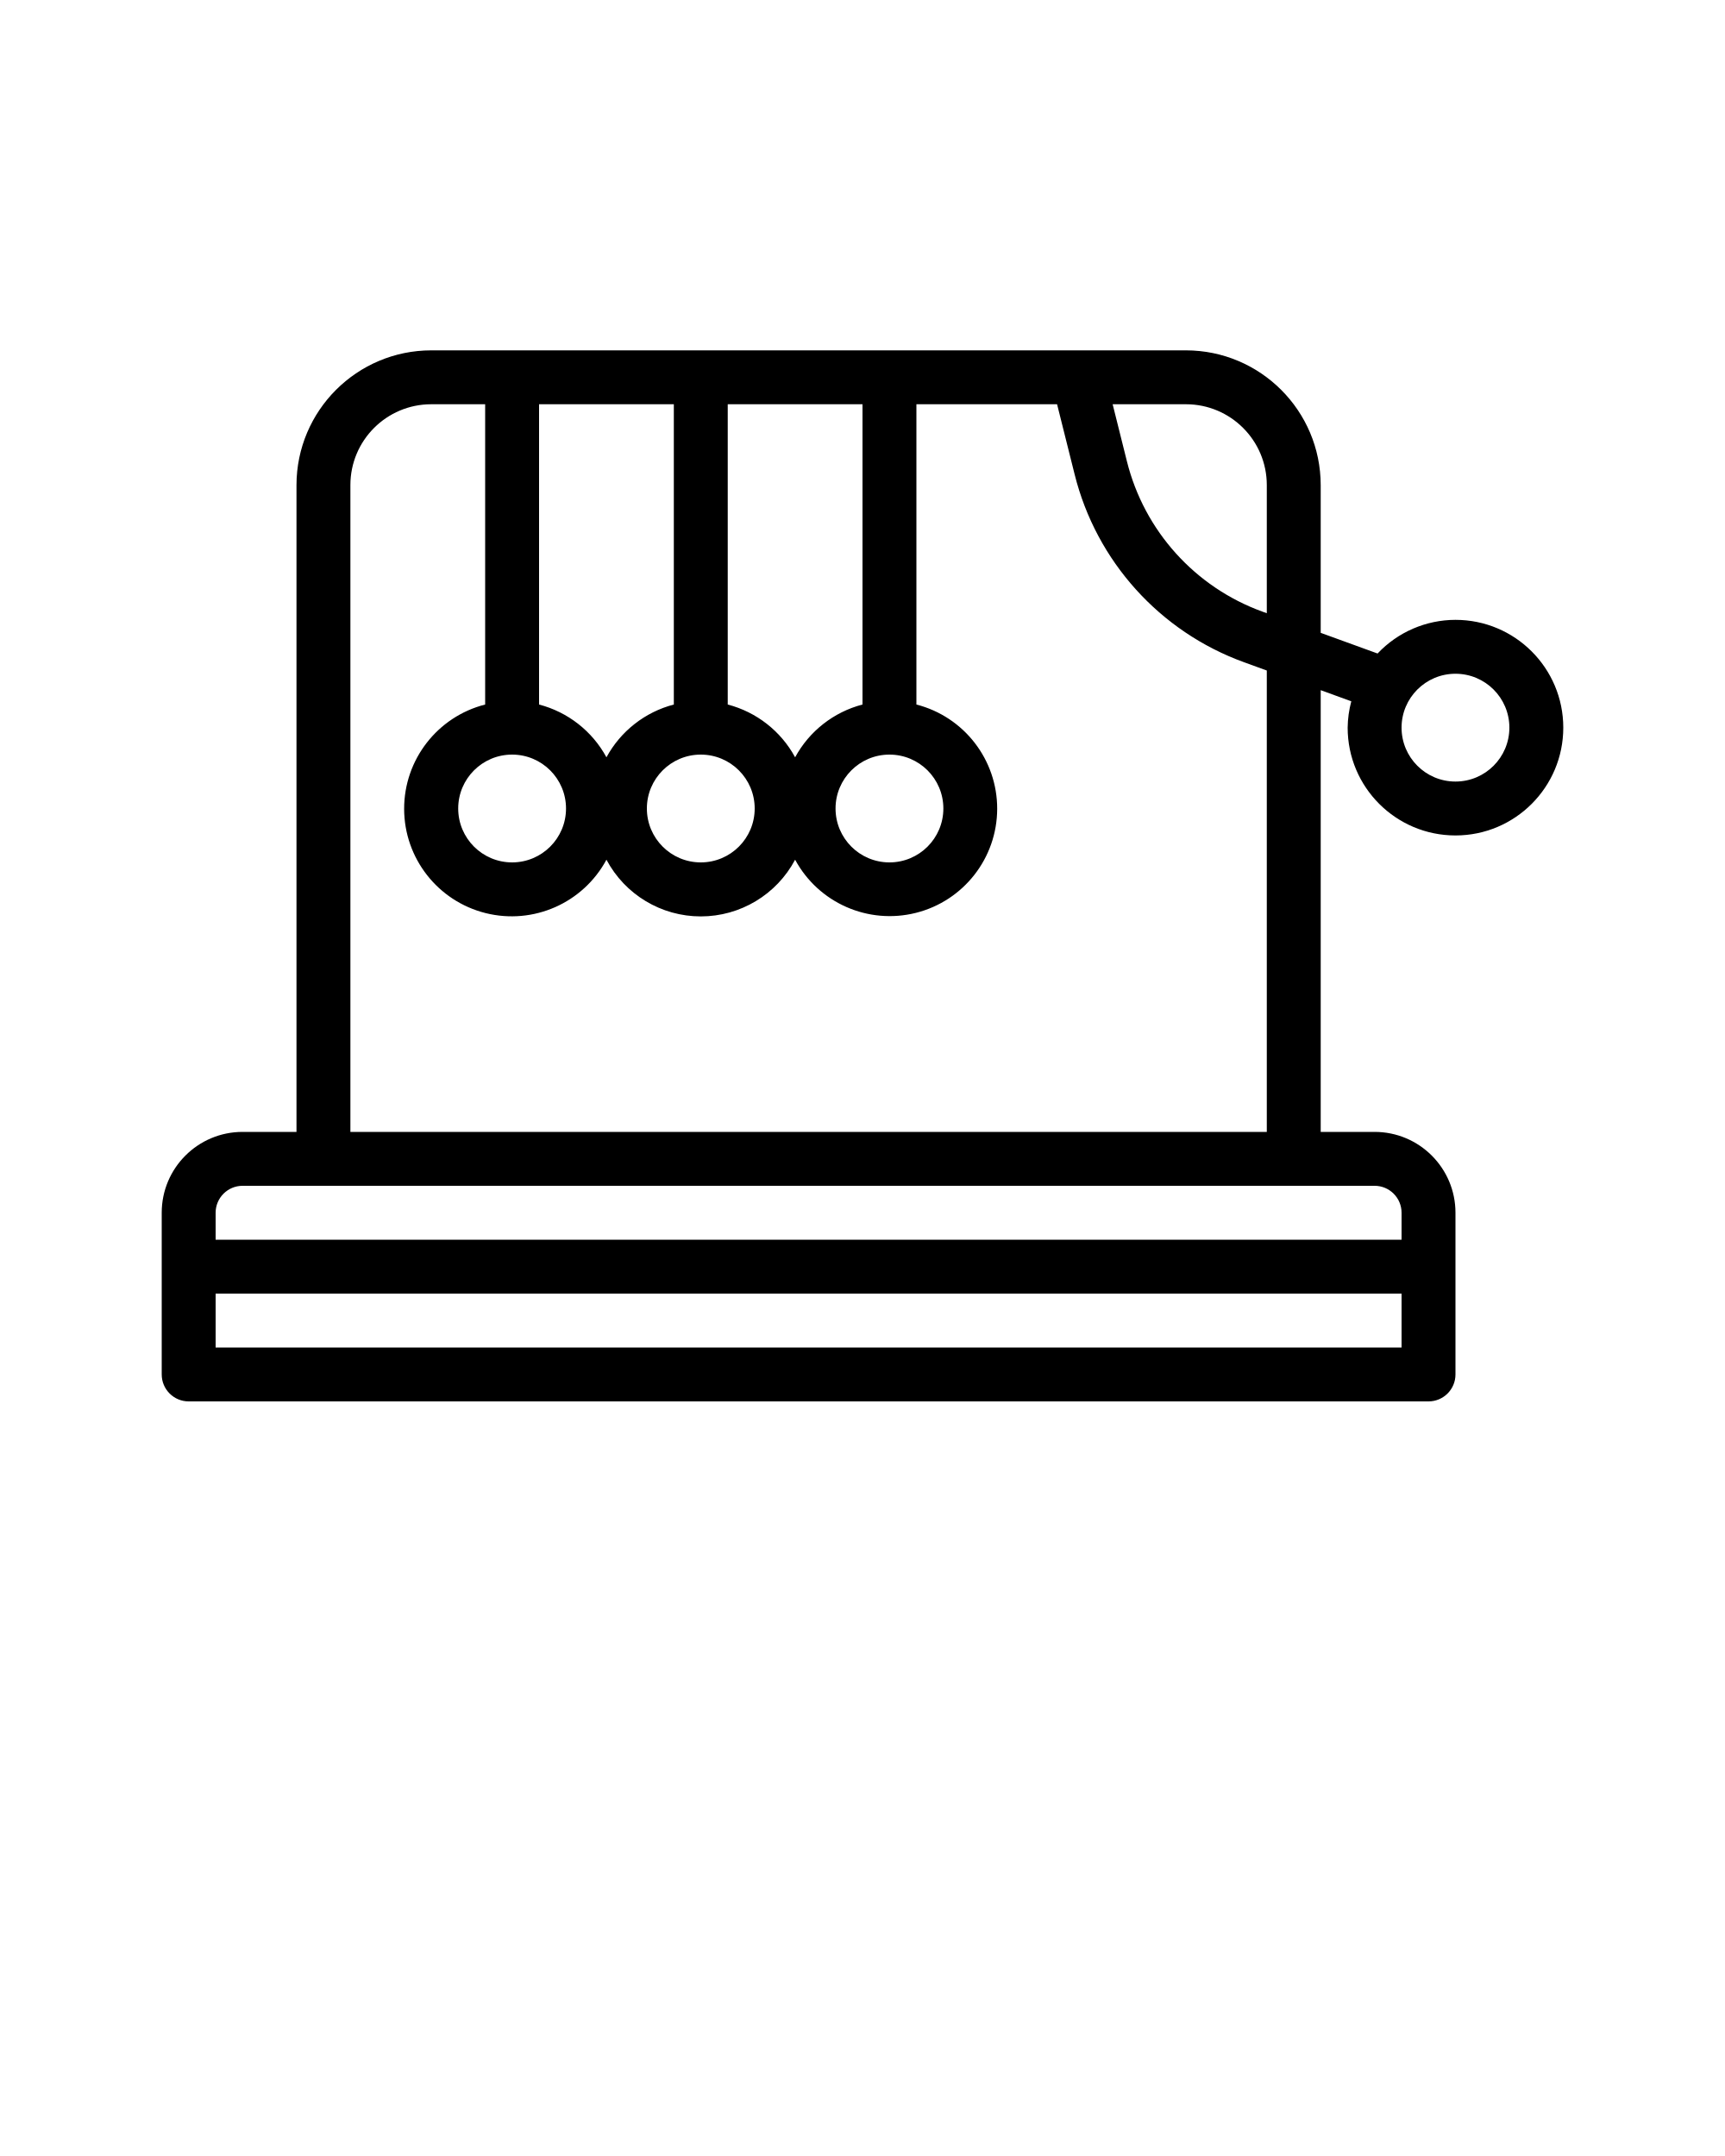
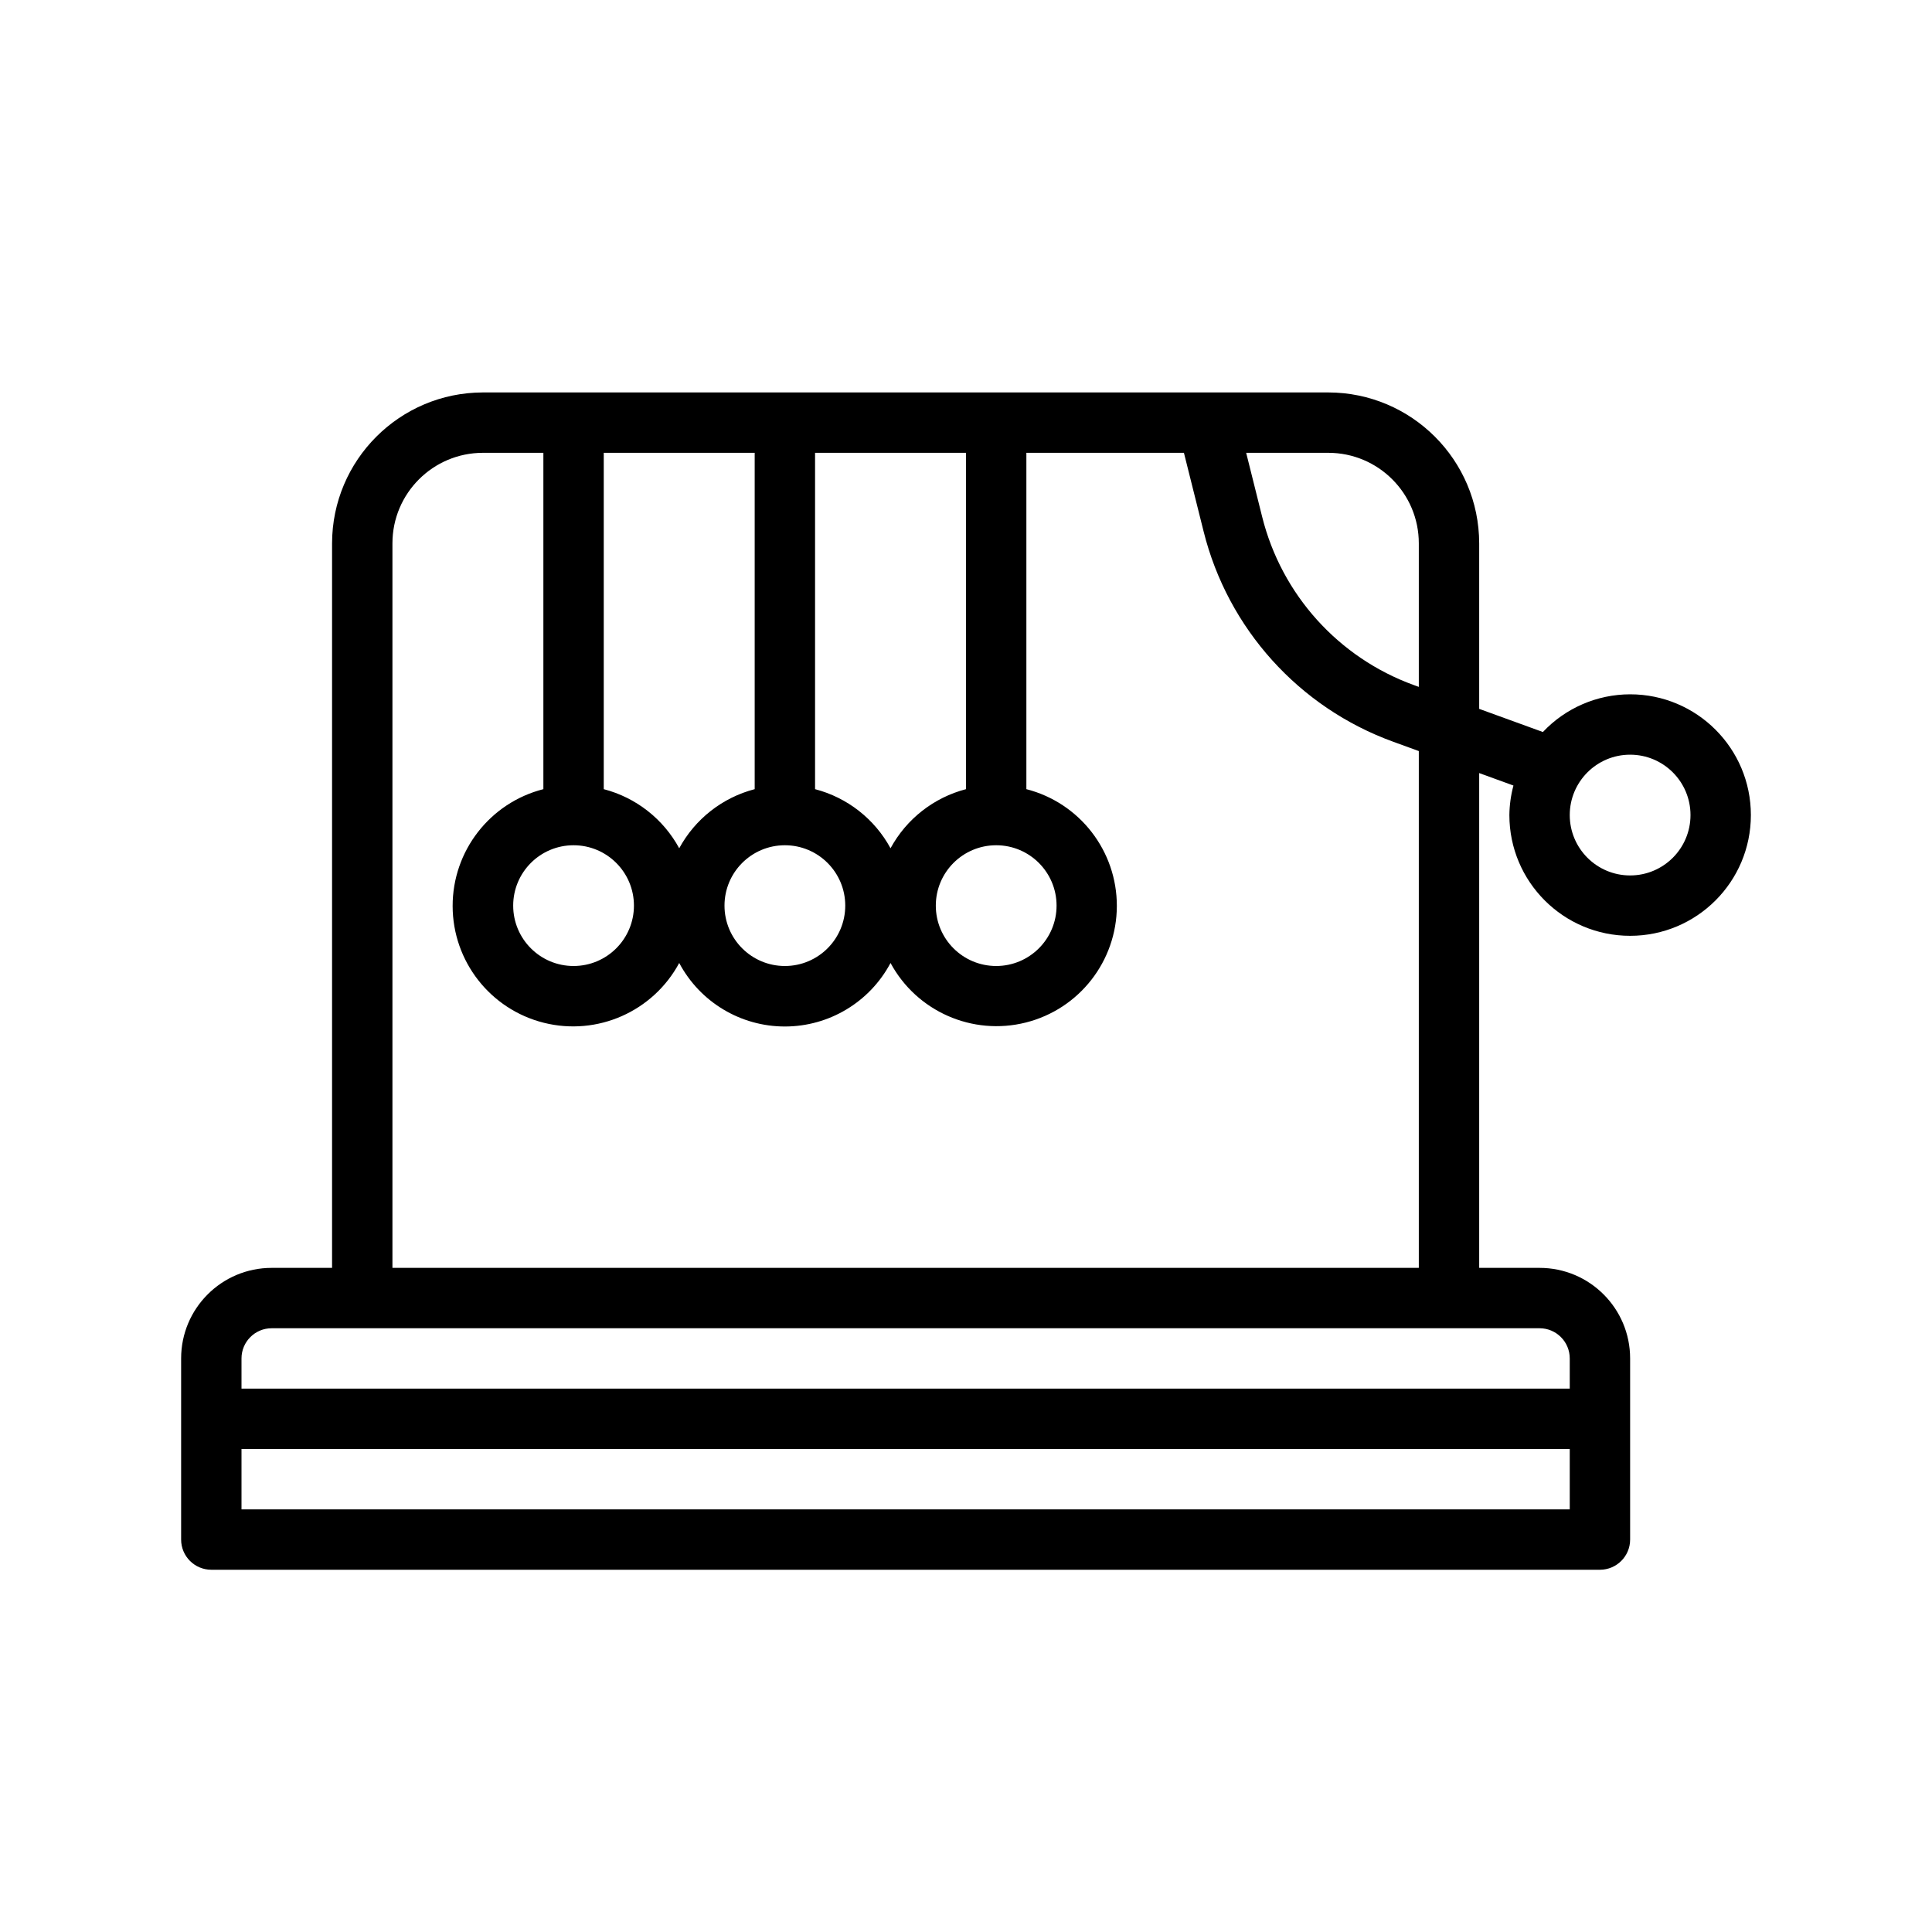
- <svg xmlns="http://www.w3.org/2000/svg" viewBox="0 0 64 80" x="0px" y="0px">
+ <svg xmlns="http://www.w3.org/2000/svg" viewBox="0 0 64 64" x="0px" y="0px">
  <g data-name="line expand">
    <path d="M54,23a3.979,3.979,0,0,0-2.89,1.249L49,23.482V18a5.006,5.006,0,0,0-5-5H16a5.006,5.006,0,0,0-5,5V42H9a3,3,0,0,0-3,3v6a1,1,0,0,0,1,1H53a1,1,0,0,0,1-1V45a3,3,0,0,0-3-3H49V25.609l1.135.413A3.952,3.952,0,0,0,50,27a4,4,0,1,0,4-4ZM44,15a3,3,0,0,1,3,3v4.754l-.163-.059a7.992,7.992,0,0,1-5.027-5.578L41.281,15ZM27,15h5V26.142A3.99,3.99,0,0,0,29.5,28.1,3.99,3.99,0,0,0,27,26.142Zm6,13a2,2,0,1,1-2,2A2,2,0,0,1,33,28Zm-5,2a2,2,0,1,1-2-2A2,2,0,0,1,28,30ZM20,15h5V26.142A3.99,3.99,0,0,0,22.5,28.1,3.99,3.99,0,0,0,20,26.142Zm1,15a2,2,0,1,1-2-2A2,2,0,0,1,21,30ZM13,18a3,3,0,0,1,3-3h2V26.142A3.991,3.991,0,1,0,22.5,31.9a3.963,3.963,0,0,0,7,0A3.988,3.988,0,1,0,34,26.142V15h5.219l.651,2.6a9.986,9.986,0,0,0,6.284,6.972l.846.308V42H13ZM52,50H8V48H52Zm-1-6a1,1,0,0,1,1,1v1H8V45a1,1,0,0,1,1-1Zm3-15a2,2,0,1,1,2-2A2,2,0,0,1,54,29Z" />
  </g>
</svg>
